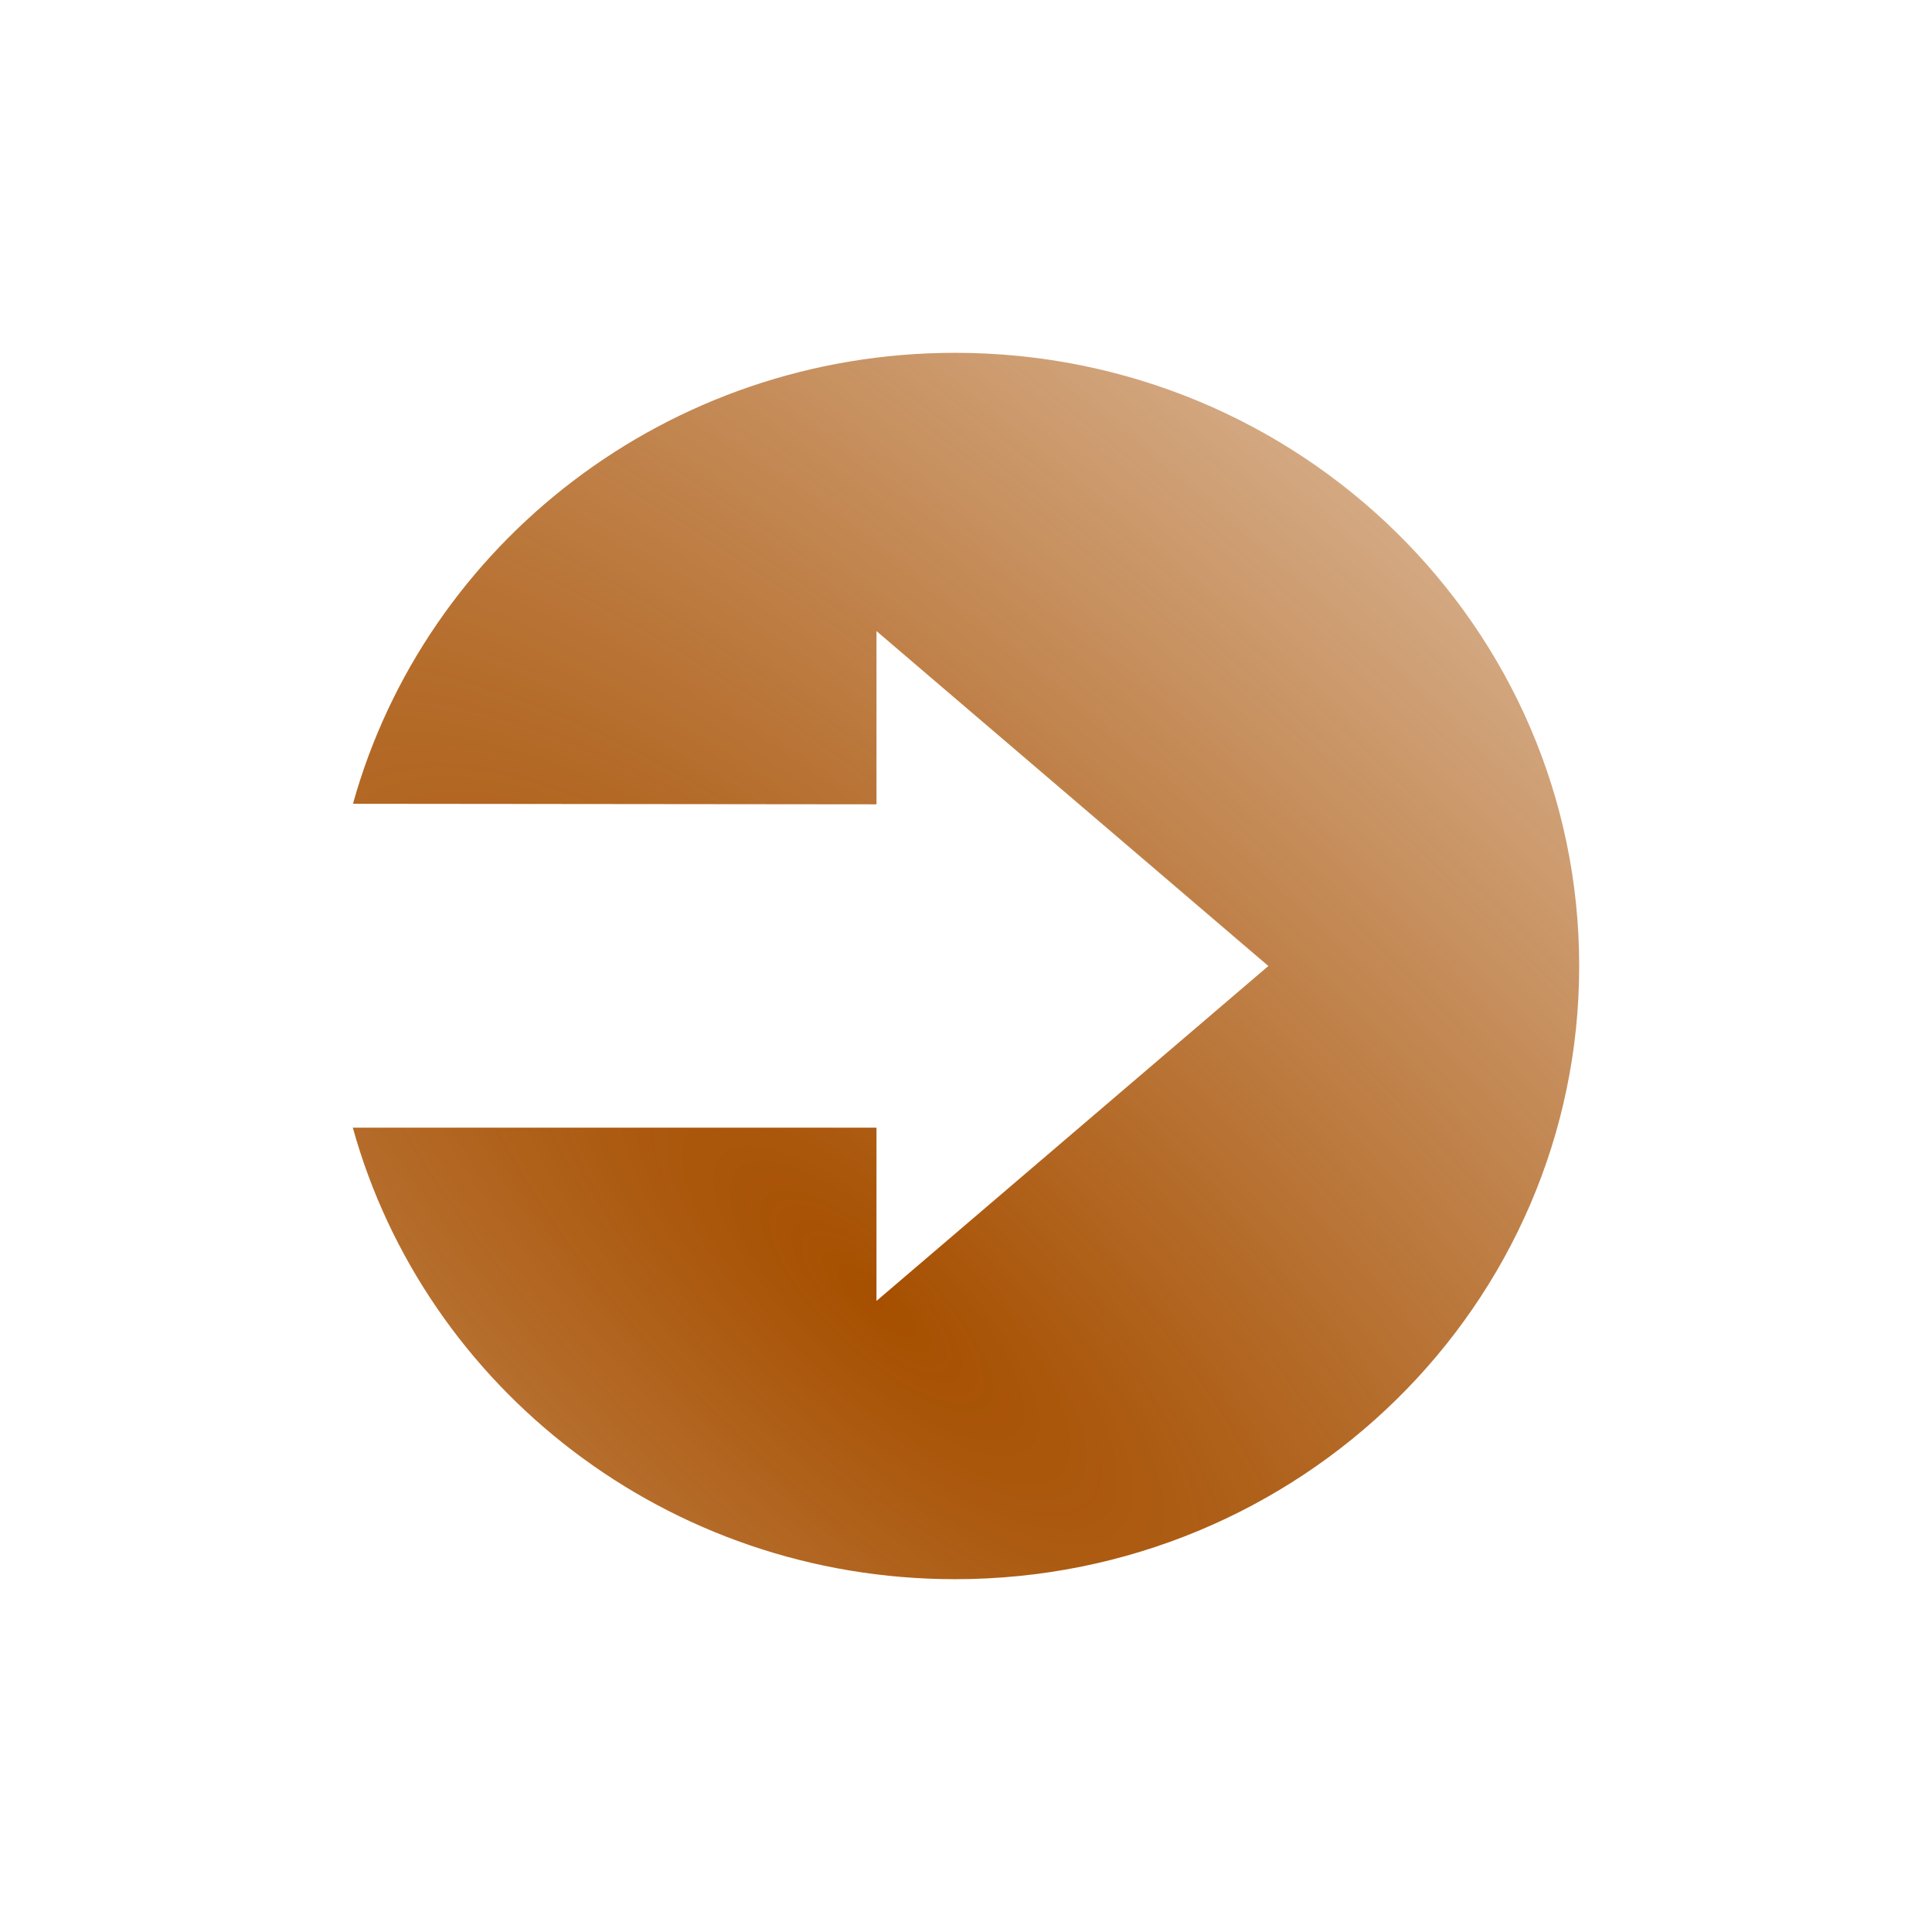
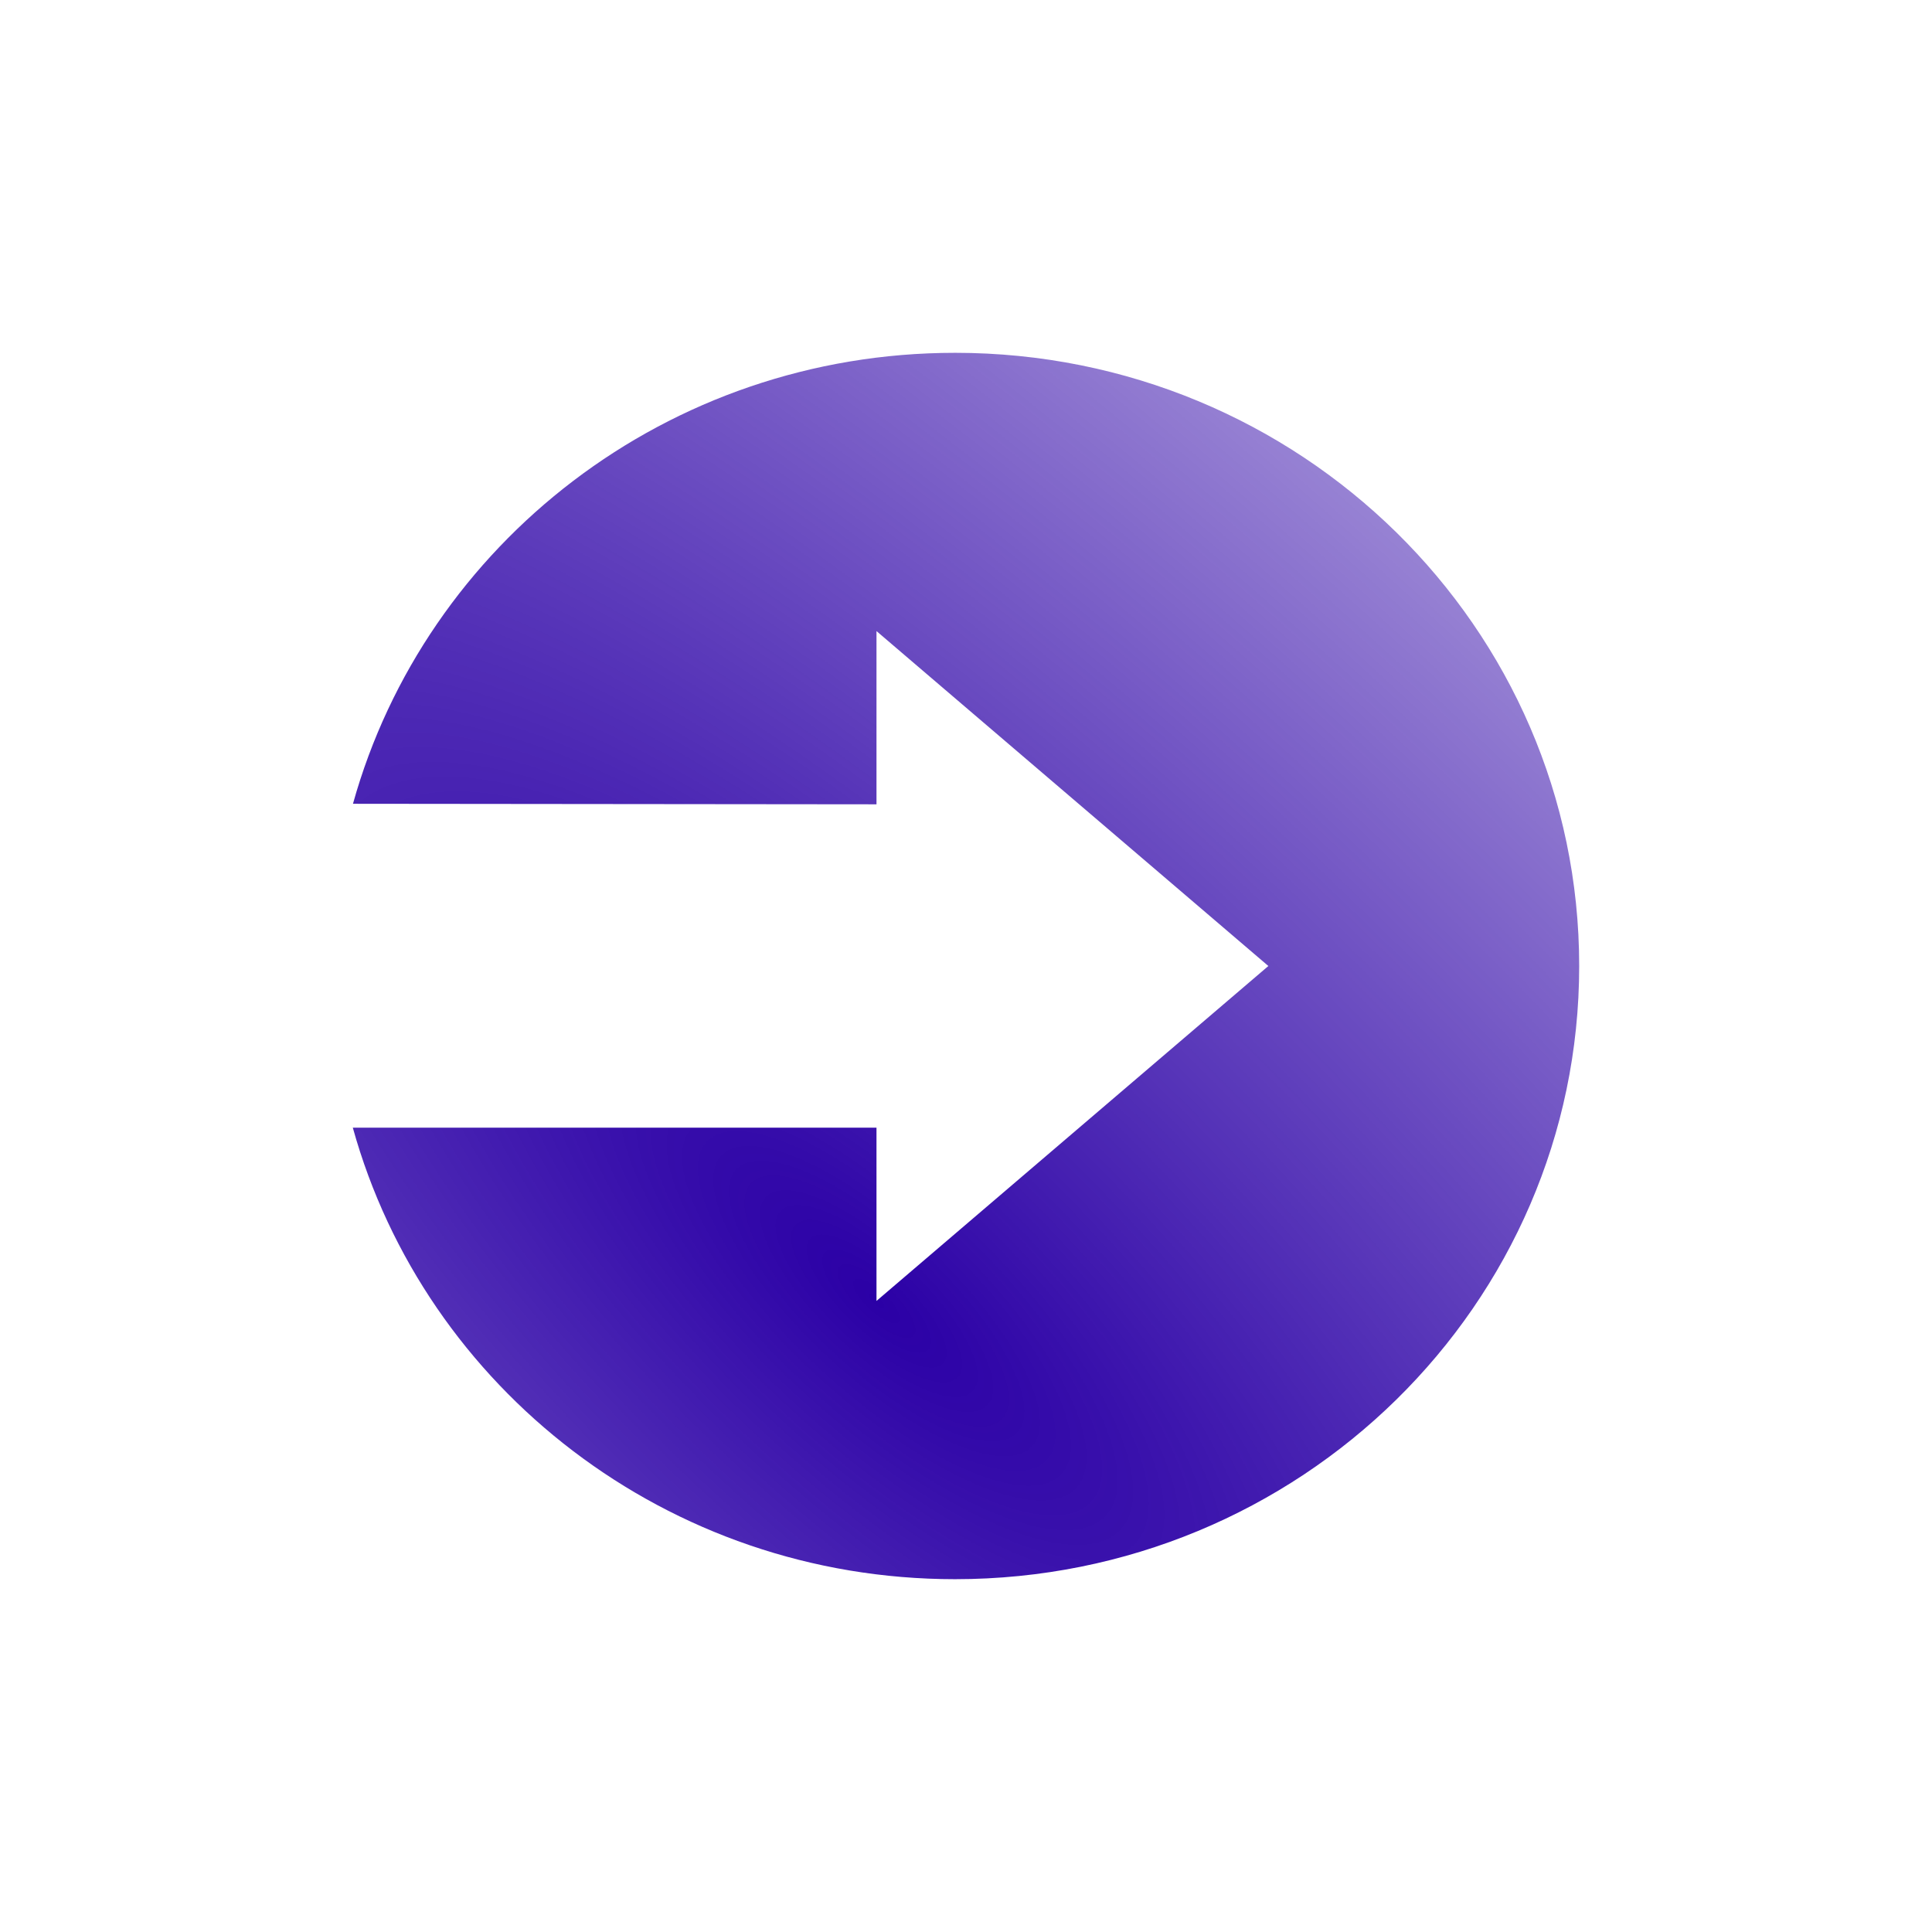
<svg xmlns="http://www.w3.org/2000/svg" xmlns:xlink="http://www.w3.org/1999/xlink" width="1024" height="1024" viewBox="0 0 270.933 270.933" version="1.1" id="svg841">
  <defs id="defs835">
    <linearGradient id="linearGradient1405">
-       <stop style="stop-color:#a64f00;stop-opacity:1" offset="0" id="stop1401" />
-       <stop style="stop-color:#a64e00;stop-opacity:0" offset="1" id="stop1403" />
+       <stop style="stop-color:#2b00a6;stop-opacity:1" offset="0" id="stop1401" />
+       <stop style="stop-color:#2b00a6;stop-opacity:0" offset="1" id="stop1403" />
    </linearGradient>
    <radialGradient xlink:href="#linearGradient1405" id="radialGradient1409" cx="117.851" cy="108.655" fx="117.851" fy="108.655" r="42.974" gradientTransform="matrix(4.103574,-4.211831,12.26944,11.53688,-1693.839,-548.6733)" gradientUnits="userSpaceOnUse" />
  </defs>
  <g id="layer1" transform="translate(0,-26.06665)">
    <rect style="opacity:0.99;fill:#ffffff;fill-opacity:1;fill-rule:nonzero;stroke:none;stroke-width:14.077;stroke-linecap:round;stroke-linejoin:miter;stroke-miterlimit:15;stroke-dasharray:none;stroke-dashoffset:0;stroke-opacity:1" id="rect12" width="270.933" height="270.933" x="0" y="26.067" />
    <path id="path24" style="fill:url(#radialGradient1409);fill-opacity:1;fill-rule:nonzero;stroke:none;stroke-width:0.7" d="m 133.926,75.544 c -40.325,0 -74.275,26.791 -84.428,63.241 l 73.416,0.074 v -24.293 l 54.954,46.968 -54.954,46.968 V 184.208 H 71.807 49.477 c 10.128,36.488 44.096,63.315 84.449,63.315 48.342,0 87.531,-38.499 87.531,-85.99 0,-47.491 -39.189,-85.99 -87.531,-85.99" />
  </g>
</svg>
